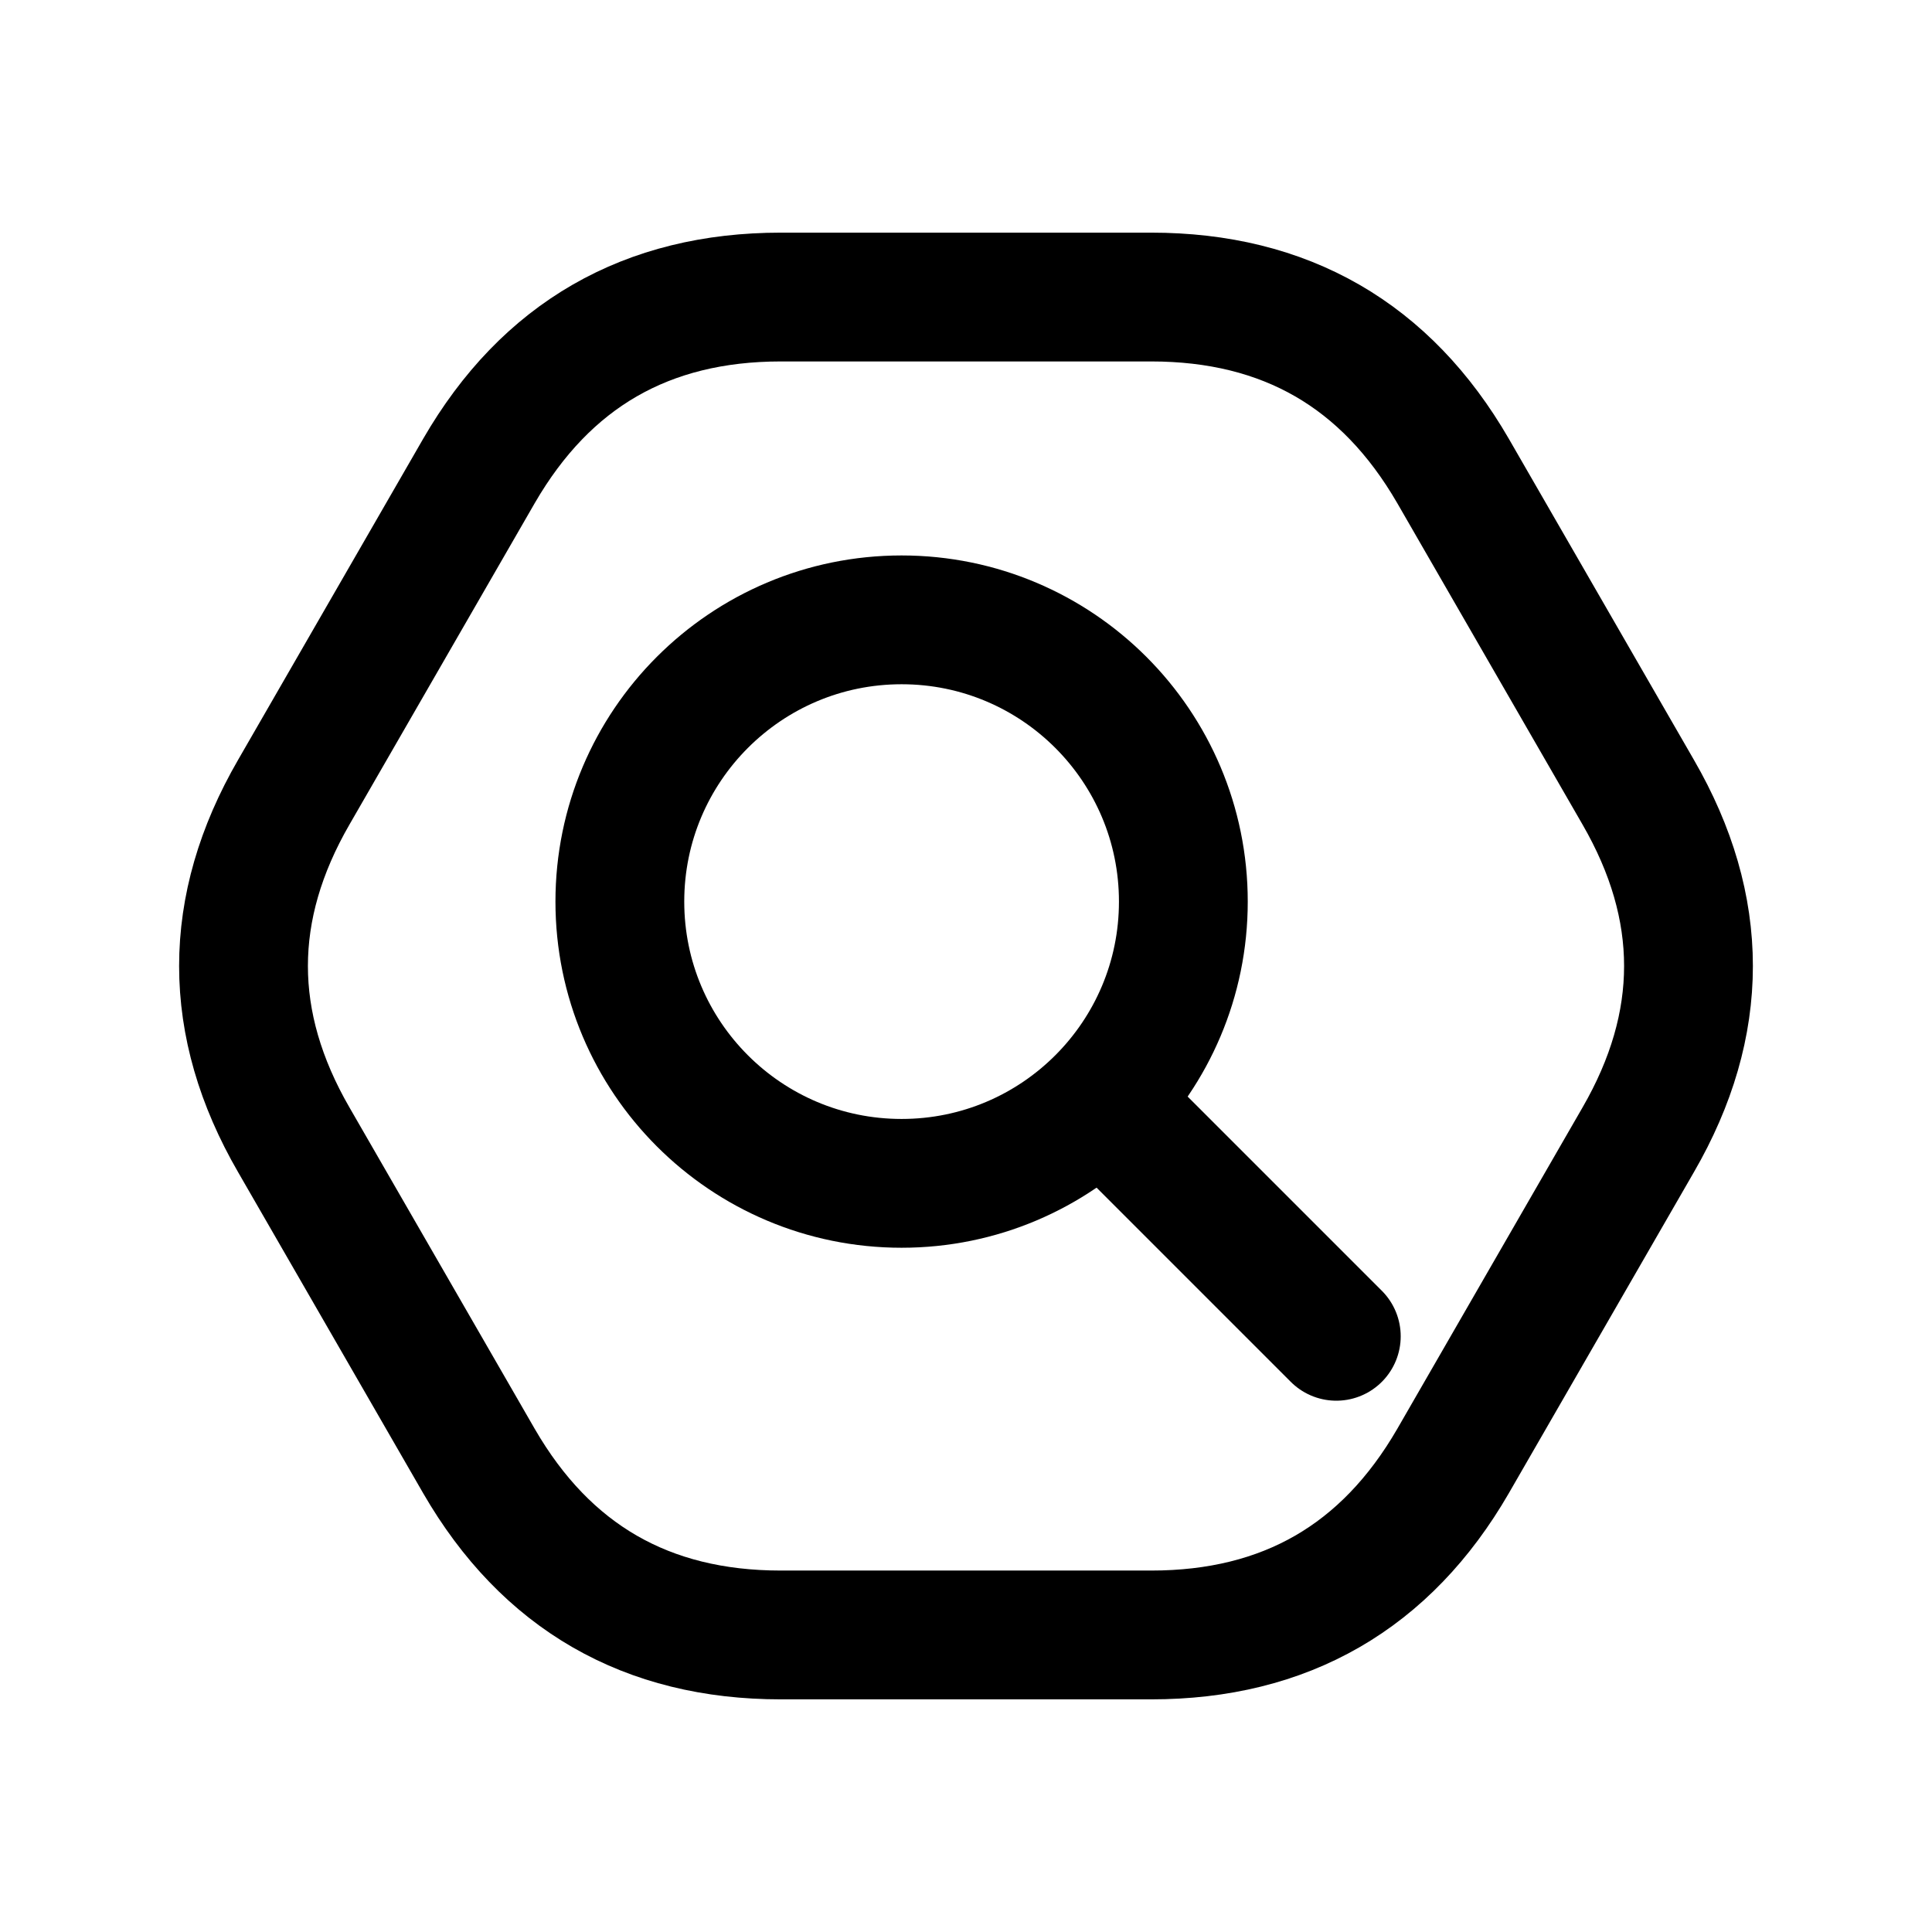
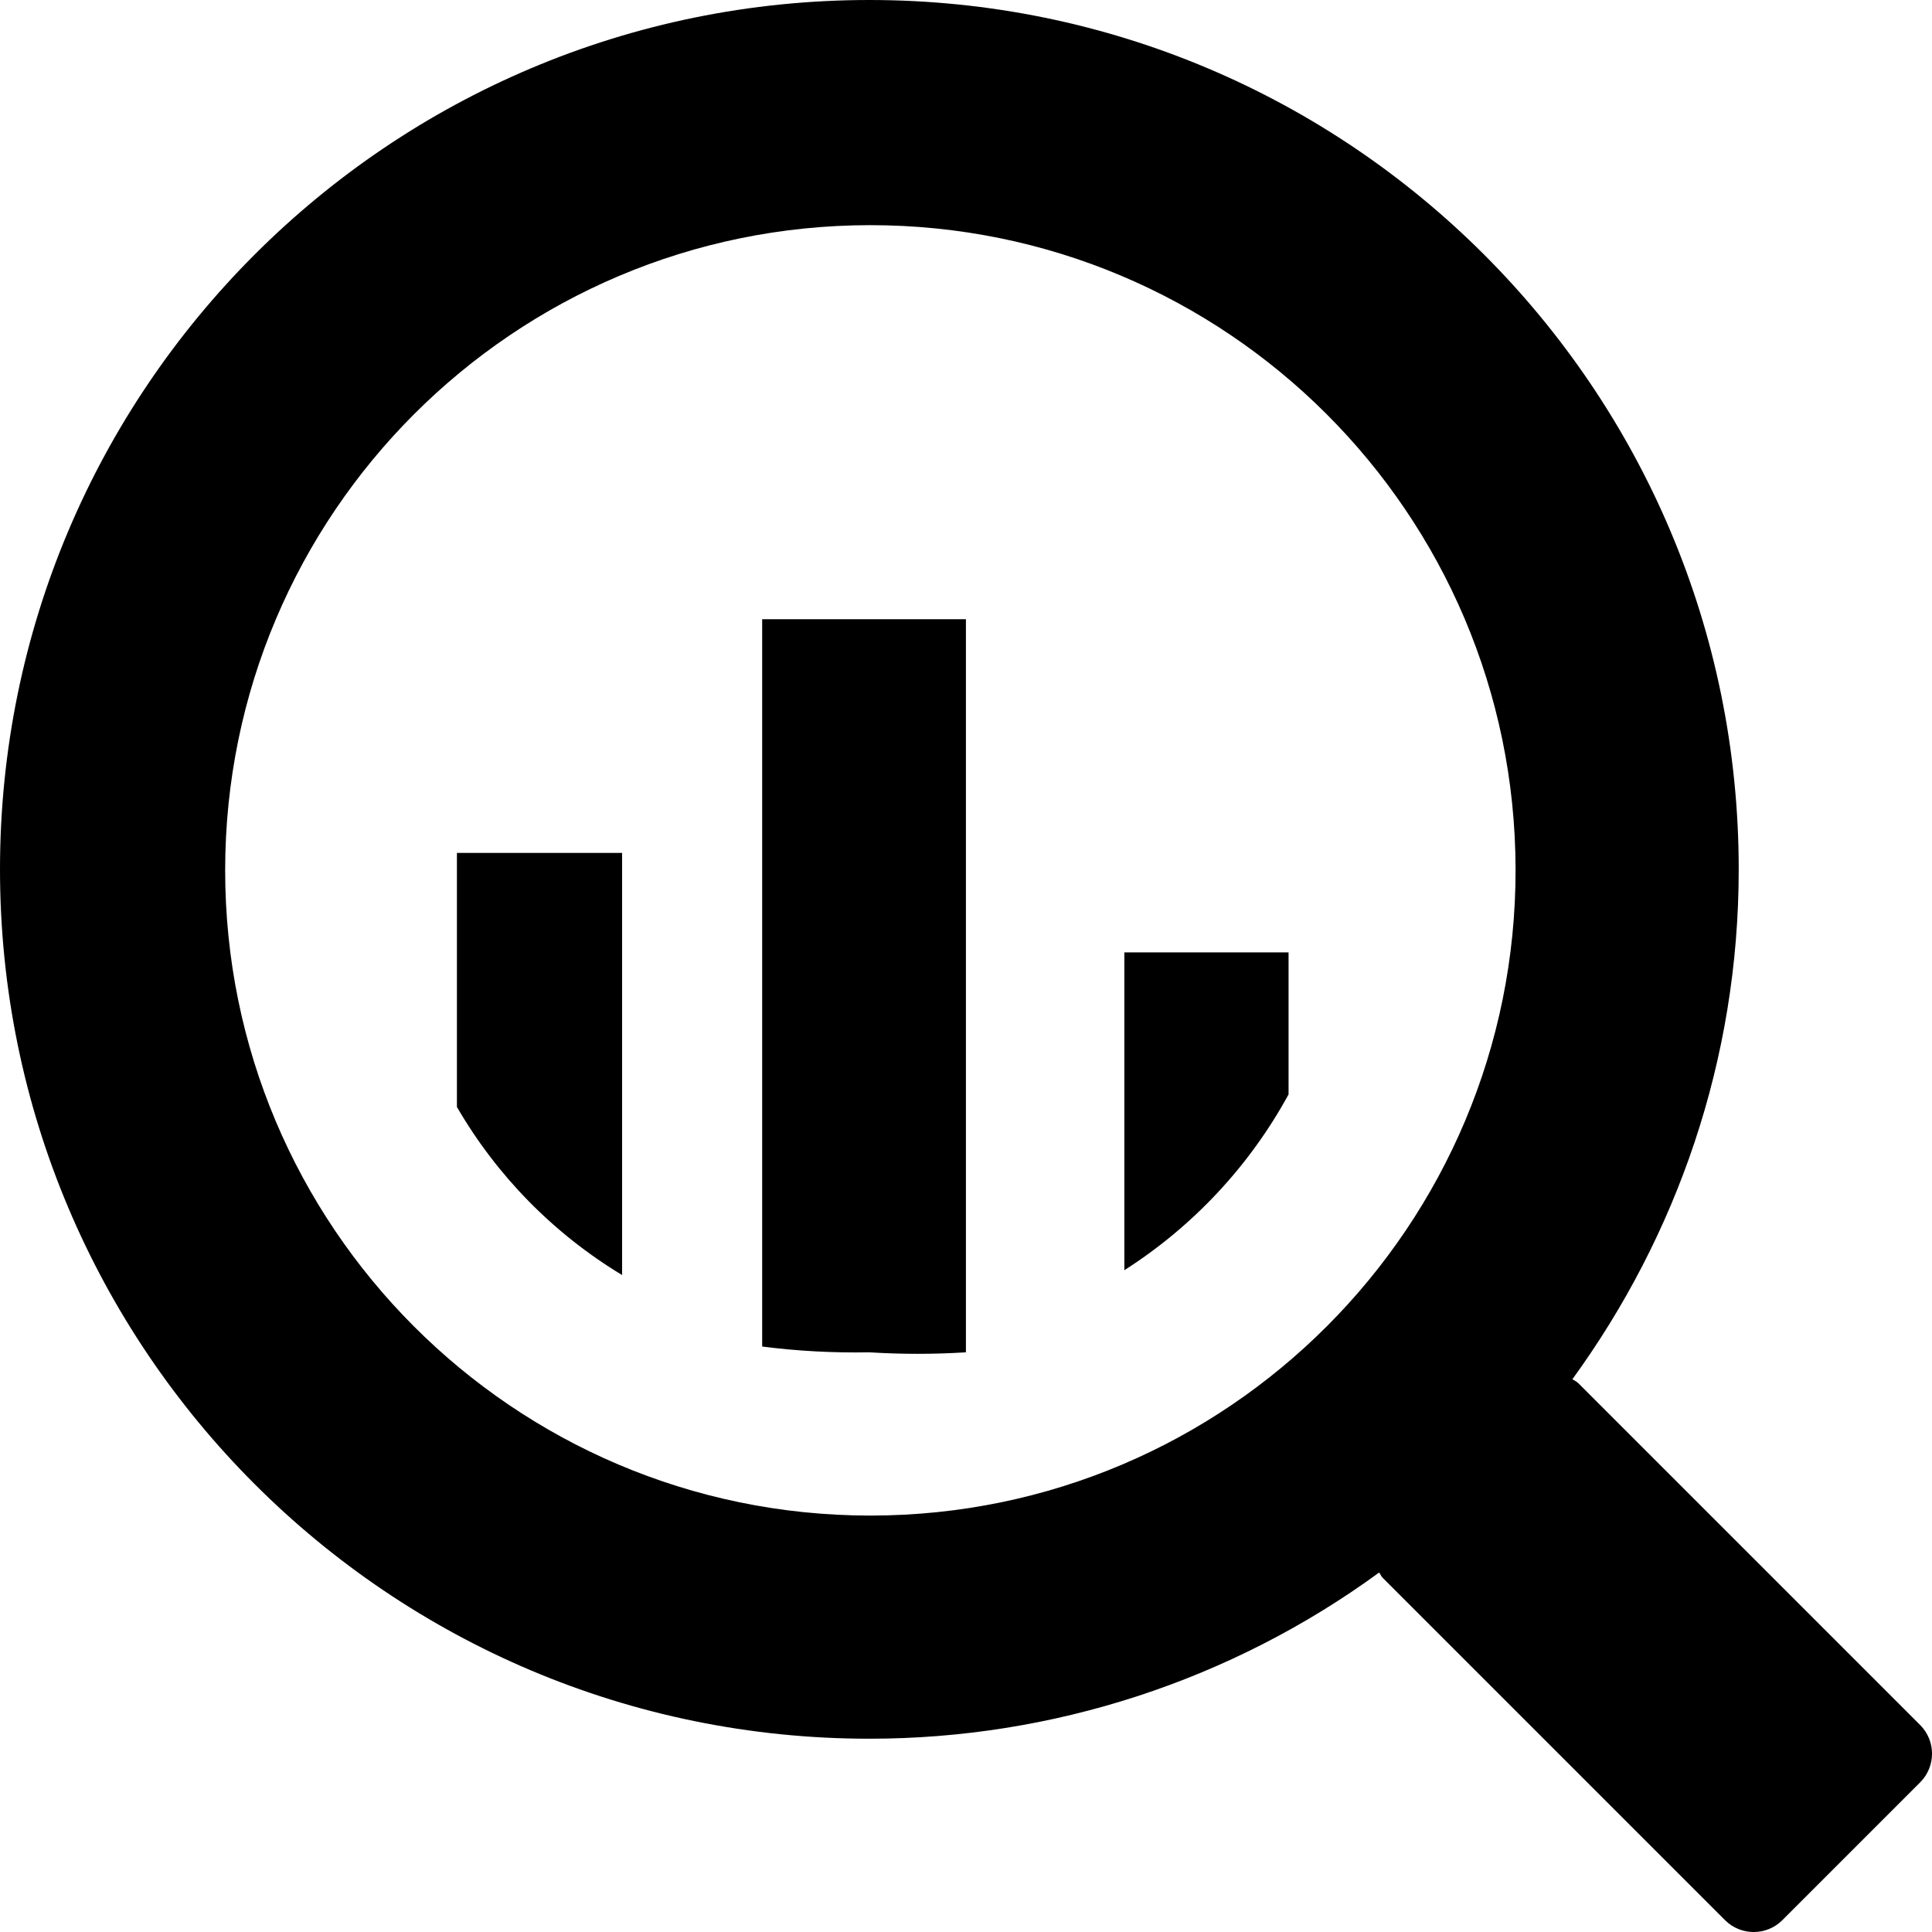
- <svg xmlns="http://www.w3.org/2000/svg" viewBox="0 0 24 24" fill="none" stroke="#000" stroke-width="1.6" stroke-linecap="round" stroke-linejoin="round">
-   <path d="M20.35 9.84Q21.6 12 20.35 14.16L18.05 18.15Q16.8 20.31 14.3 20.31L9.7 20.31Q7.2 20.31 5.95 18.15L3.65 14.16Q2.4 12 3.65 9.84L5.95 5.85Q7.2 3.69 9.7 3.69L14.3 3.69Q16.8 3.69 18.05 5.85Z" />
-   <circle cx="11.2" cy="11.2" r="3.5" />
-   <path d="M13.8 13.8L16.6 16.6" />
+ <svg xmlns="http://www.w3.org/2000/svg" viewBox="0 0 24 24">
+   <path d="M5.676 10.595h2.052v5.244a5.892 5.892 0 0 1-2.052-2.088v-3.156zm18.179 10.836a.504.504 0 0 1 0 .708l-1.716 1.716a.504.504 0 0 1-.708 0l-4.248-4.248a.206.206 0 0 1-.007-.007c-.02-.02-.028-.045-.043-.066a10.736 10.736 0 0 1-6.334 2.065C4.835 21.599 0 16.764 0 10.799S4.835 0 10.8 0s10.799 4.835 10.799 10.8c0 2.369-.772 4.553-2.066 6.333.025.017.052.028.074.05l4.248 4.248zm-5.028-10.632a8.015 8.015 0 1 0-8.028 8.028h.024a8.016 8.016 0 0 0 8.004-8.028zm-4.86 4.98a6.002 6.002 0 0 0 2.04-2.184v-1.764h-2.04v3.948zm-4.5.948c.442.057.887.08 1.332.072.4.025.8.025 1.2 0V7.692H9.468v9.035z" />
</svg>
